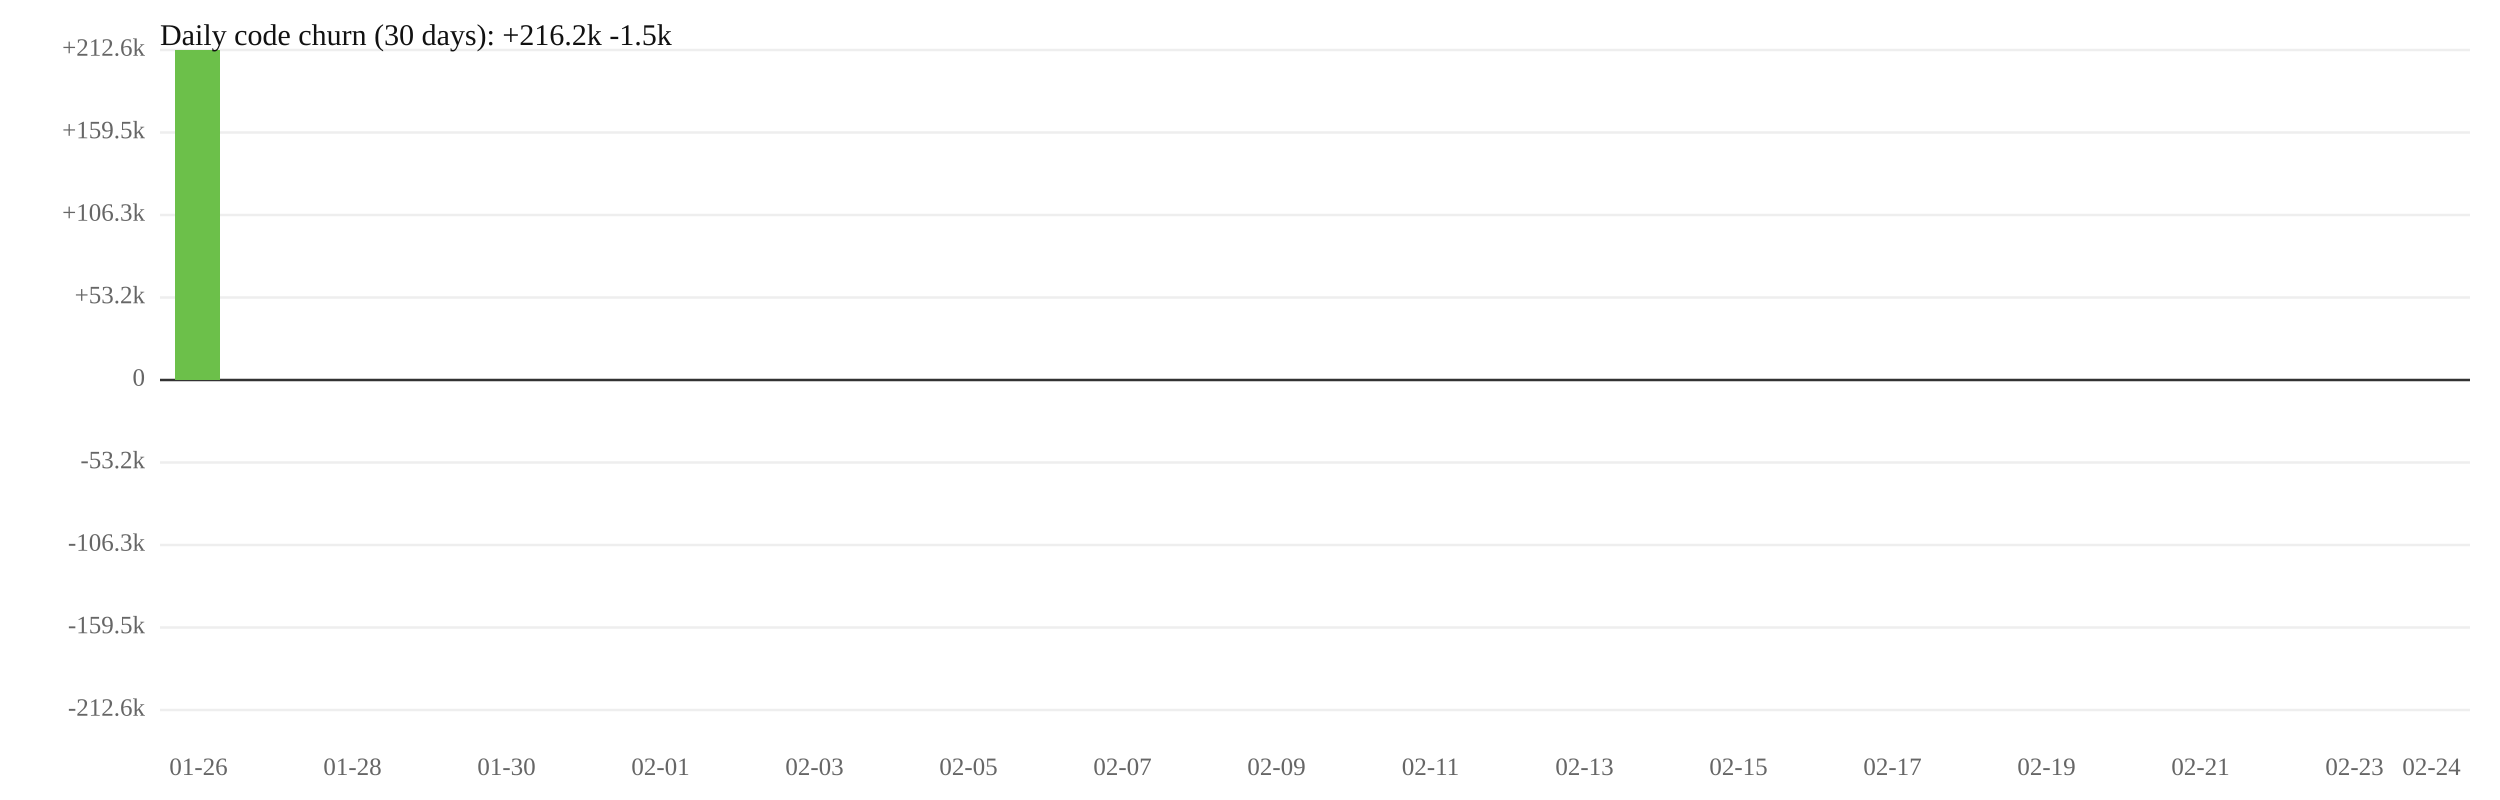
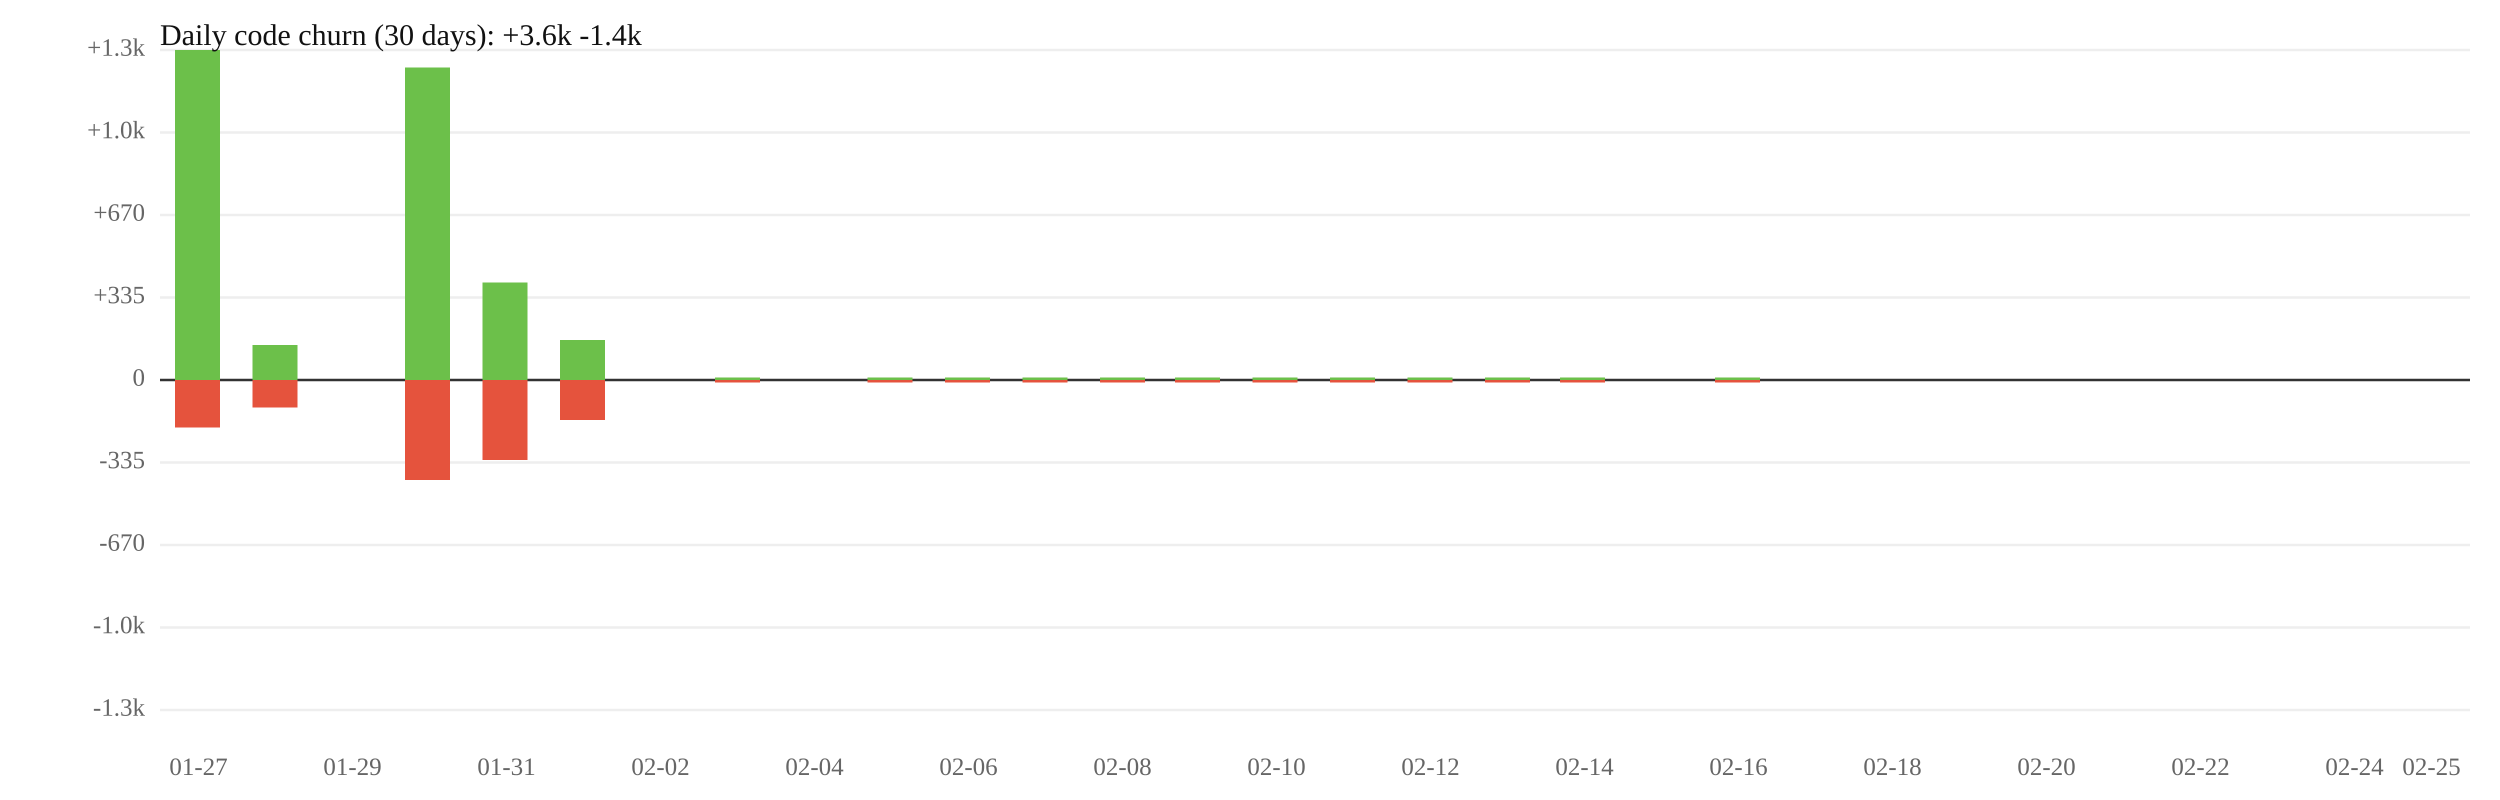
<svg xmlns="http://www.w3.org/2000/svg" width="1000" height="320" viewBox="0 0 1000 320">
  <rect width="100%" height="100%" fill="white" />
  <line x1="64" y1="119" x2="988" y2="119" stroke="#eee" />
  <line x1="64" y1="185" x2="988" y2="185" stroke="#eee" />
-   <text x="58" y="119" font-size="10" text-anchor="end" dominant-baseline="middle" fill="#666">+53.2k</text>
-   <text x="58" y="185" font-size="10" text-anchor="end" dominant-baseline="middle" fill="#666">-53.2k</text>
+   <text x="58" y="119" font-size="10" text-anchor="end" dominant-baseline="middle" fill="#666">+335</text>
+   <text x="58" y="185" font-size="10" text-anchor="end" dominant-baseline="middle" fill="#666">-335</text>
  <line x1="64" y1="86" x2="988" y2="86" stroke="#eee" />
  <line x1="64" y1="218" x2="988" y2="218" stroke="#eee" />
-   <text x="58" y="86" font-size="10" text-anchor="end" dominant-baseline="middle" fill="#666">+106.3k</text>
-   <text x="58" y="218" font-size="10" text-anchor="end" dominant-baseline="middle" fill="#666">-106.3k</text>
+   <text x="58" y="86" font-size="10" text-anchor="end" dominant-baseline="middle" fill="#666">+670</text>
+   <text x="58" y="218" font-size="10" text-anchor="end" dominant-baseline="middle" fill="#666">-670</text>
  <line x1="64" y1="53" x2="988" y2="53" stroke="#eee" />
  <line x1="64" y1="251" x2="988" y2="251" stroke="#eee" />
-   <text x="58" y="53" font-size="10" text-anchor="end" dominant-baseline="middle" fill="#666">+159.5k</text>
-   <text x="58" y="251" font-size="10" text-anchor="end" dominant-baseline="middle" fill="#666">-159.5k</text>
+   <text x="58" y="53" font-size="10" text-anchor="end" dominant-baseline="middle" fill="#666">+1.0k</text>
+   <text x="58" y="251" font-size="10" text-anchor="end" dominant-baseline="middle" fill="#666">-1.0k</text>
  <line x1="64" y1="20" x2="988" y2="20" stroke="#eee" />
  <line x1="64" y1="284" x2="988" y2="284" stroke="#eee" />
-   <text x="58" y="20" font-size="10" text-anchor="end" dominant-baseline="middle" fill="#666">+212.6k</text>
-   <text x="58" y="284" font-size="10" text-anchor="end" dominant-baseline="middle" fill="#666">-212.6k</text>
+   <text x="58" y="20" font-size="10" text-anchor="end" dominant-baseline="middle" fill="#666">+1.3k</text>
+   <text x="58" y="284" font-size="10" text-anchor="end" dominant-baseline="middle" fill="#666">-1.3k</text>
  <line x1="64" y1="152" x2="988" y2="152" stroke="#333" />
  <text x="58" y="152" font-size="10" text-anchor="end" dominant-baseline="middle" fill="#666">0</text>
  <rect x="70" y="20" width="18" height="132" fill="#6cc04a" />
-   <text x="79.4" y="310" font-size="10" text-anchor="middle" fill="#666">01-26</text>
-   <text x="141.0" y="310" font-size="10" text-anchor="middle" fill="#666">01-28</text>
-   <text x="202.6" y="310" font-size="10" text-anchor="middle" fill="#666">01-30</text>
-   <text x="264.2" y="310" font-size="10" text-anchor="middle" fill="#666">02-01</text>
-   <text x="325.8" y="310" font-size="10" text-anchor="middle" fill="#666">02-03</text>
-   <text x="387.4" y="310" font-size="10" text-anchor="middle" fill="#666">02-05</text>
-   <text x="449.0" y="310" font-size="10" text-anchor="middle" fill="#666">02-07</text>
-   <text x="510.6" y="310" font-size="10" text-anchor="middle" fill="#666">02-09</text>
-   <text x="572.2" y="310" font-size="10" text-anchor="middle" fill="#666">02-11</text>
-   <text x="633.8" y="310" font-size="10" text-anchor="middle" fill="#666">02-13</text>
-   <text x="695.4" y="310" font-size="10" text-anchor="middle" fill="#666">02-15</text>
-   <text x="757.0" y="310" font-size="10" text-anchor="middle" fill="#666">02-17</text>
-   <text x="818.6" y="310" font-size="10" text-anchor="middle" fill="#666">02-19</text>
-   <text x="880.2" y="310" font-size="10" text-anchor="middle" fill="#666">02-21</text>
-   <text x="941.8" y="310" font-size="10" text-anchor="middle" fill="#666">02-23</text>
-   <text x="972.6" y="310" font-size="10" text-anchor="middle" fill="#666">02-24</text>
-   <text x="64" y="18" font-size="12" fill="#111">Daily code churn (30 days): +216.2k  -1.5k</text>
+   <rect x="70" y="152" width="18" height="19" fill="#e5533d" />
+   <rect x="101" y="138" width="18" height="14" fill="#6cc04a" />
+   <rect x="101" y="152" width="18" height="11" fill="#e5533d" />
+   <rect x="162" y="27" width="18" height="125" fill="#6cc04a" />
+   <rect x="162" y="152" width="18" height="40" fill="#e5533d" />
+   <rect x="193" y="113" width="18" height="39" fill="#6cc04a" />
+   <rect x="193" y="152" width="18" height="32" fill="#e5533d" />
+   <rect x="224" y="136" width="18" height="16" fill="#6cc04a" />
+   <rect x="224" y="152" width="18" height="16" fill="#e5533d" />
+   <rect x="286" y="151" width="18" height="1" fill="#6cc04a" />
+   <rect x="286" y="152" width="18" height="1" fill="#e5533d" />
+   <rect x="347" y="151" width="18" height="1" fill="#6cc04a" />
+   <rect x="347" y="152" width="18" height="1" fill="#e5533d" />
+   <rect x="378" y="151" width="18" height="1" fill="#6cc04a" />
+   <rect x="378" y="152" width="18" height="1" fill="#e5533d" />
+   <rect x="409" y="151" width="18" height="1" fill="#6cc04a" />
+   <rect x="409" y="152" width="18" height="1" fill="#e5533d" />
+   <rect x="440" y="151" width="18" height="1" fill="#6cc04a" />
+   <rect x="440" y="152" width="18" height="1" fill="#e5533d" />
+   <rect x="470" y="151" width="18" height="1" fill="#6cc04a" />
+   <rect x="470" y="152" width="18" height="1" fill="#e5533d" />
+   <rect x="501" y="151" width="18" height="1" fill="#6cc04a" />
+   <rect x="501" y="152" width="18" height="1" fill="#e5533d" />
+   <rect x="532" y="151" width="18" height="1" fill="#6cc04a" />
+   <rect x="532" y="152" width="18" height="1" fill="#e5533d" />
+   <rect x="563" y="151" width="18" height="1" fill="#6cc04a" />
+   <rect x="563" y="152" width="18" height="1" fill="#e5533d" />
+   <rect x="594" y="151" width="18" height="1" fill="#6cc04a" />
+   <rect x="594" y="152" width="18" height="1" fill="#e5533d" />
+   <rect x="624" y="151" width="18" height="1" fill="#6cc04a" />
+   <rect x="624" y="152" width="18" height="1" fill="#e5533d" />
+   <rect x="686" y="151" width="18" height="1" fill="#6cc04a" />
+   <rect x="686" y="152" width="18" height="1" fill="#e5533d" />
+   <text x="79.4" y="310" font-size="10" text-anchor="middle" fill="#666">01-27</text>
+   <text x="141.0" y="310" font-size="10" text-anchor="middle" fill="#666">01-29</text>
+   <text x="202.6" y="310" font-size="10" text-anchor="middle" fill="#666">01-31</text>
+   <text x="264.2" y="310" font-size="10" text-anchor="middle" fill="#666">02-02</text>
+   <text x="325.8" y="310" font-size="10" text-anchor="middle" fill="#666">02-04</text>
+   <text x="387.4" y="310" font-size="10" text-anchor="middle" fill="#666">02-06</text>
+   <text x="449.0" y="310" font-size="10" text-anchor="middle" fill="#666">02-08</text>
+   <text x="510.6" y="310" font-size="10" text-anchor="middle" fill="#666">02-10</text>
+   <text x="572.2" y="310" font-size="10" text-anchor="middle" fill="#666">02-12</text>
+   <text x="633.8" y="310" font-size="10" text-anchor="middle" fill="#666">02-14</text>
+   <text x="695.4" y="310" font-size="10" text-anchor="middle" fill="#666">02-16</text>
+   <text x="757.0" y="310" font-size="10" text-anchor="middle" fill="#666">02-18</text>
+   <text x="818.6" y="310" font-size="10" text-anchor="middle" fill="#666">02-20</text>
+   <text x="880.2" y="310" font-size="10" text-anchor="middle" fill="#666">02-22</text>
+   <text x="941.8" y="310" font-size="10" text-anchor="middle" fill="#666">02-24</text>
+   <text x="972.6" y="310" font-size="10" text-anchor="middle" fill="#666">02-25</text>
+   <text x="64" y="18" font-size="12" fill="#111">Daily code churn (30 days): +3.6k  -1.4k</text>
</svg>
